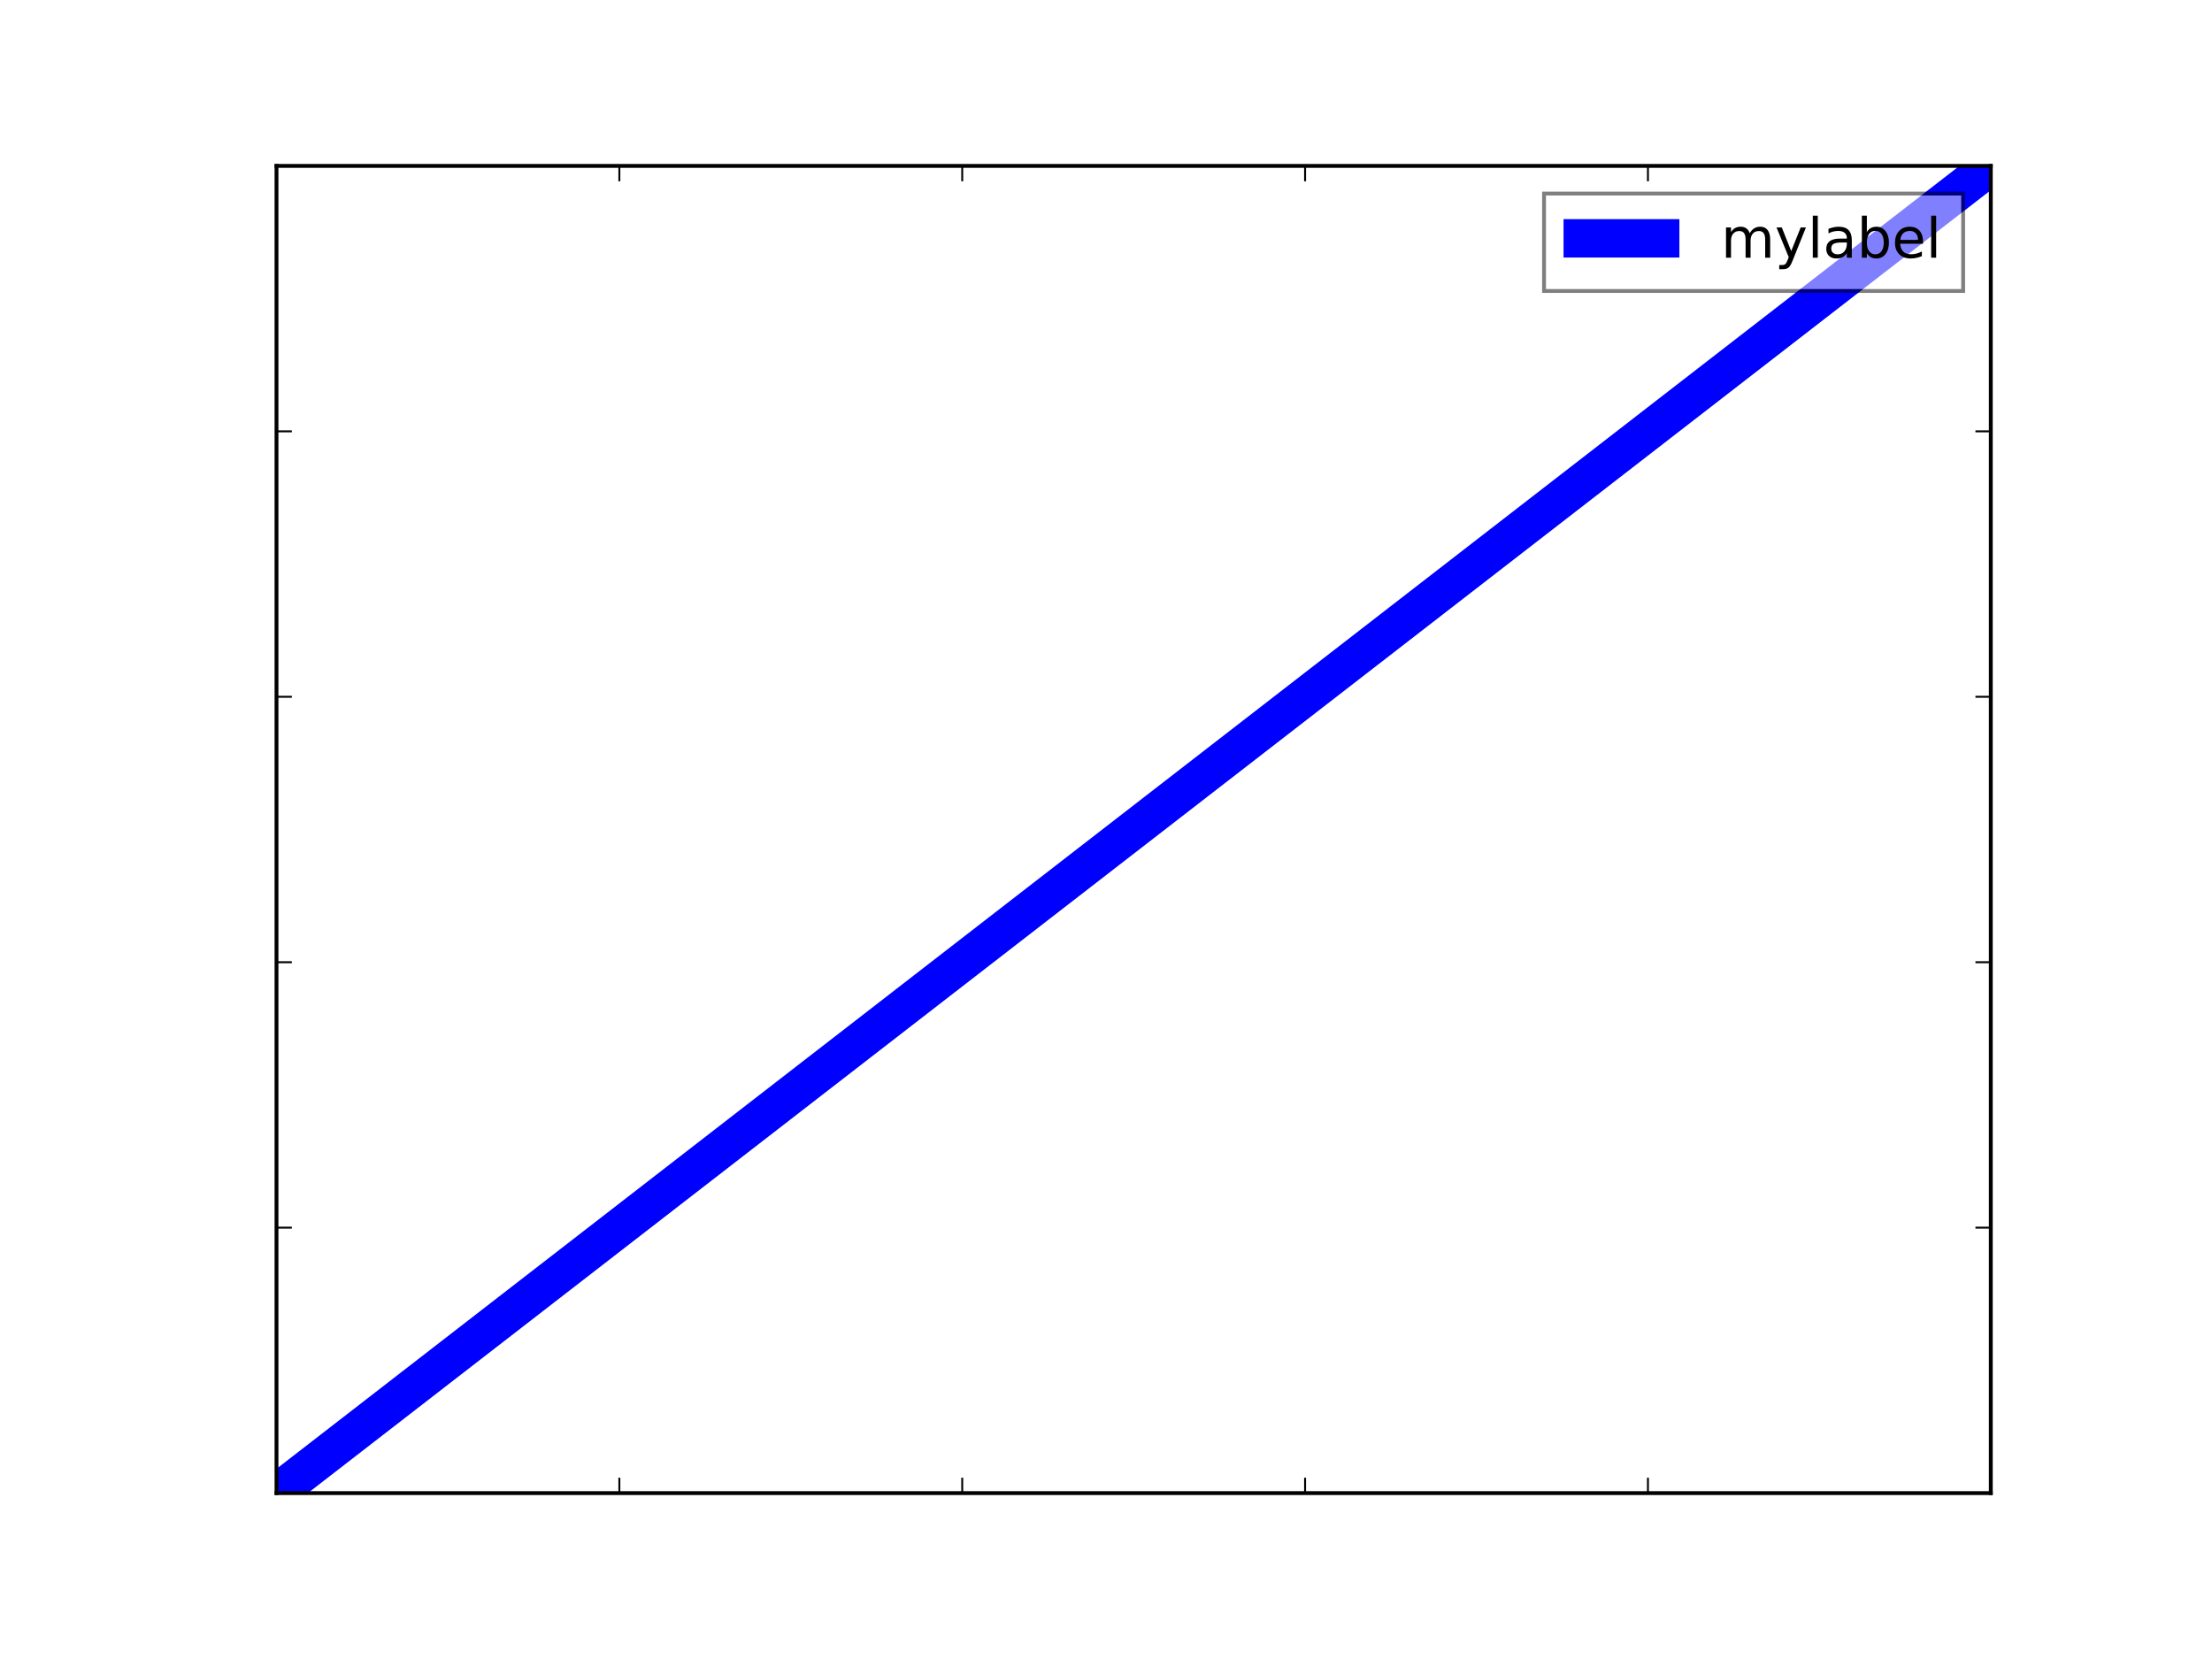
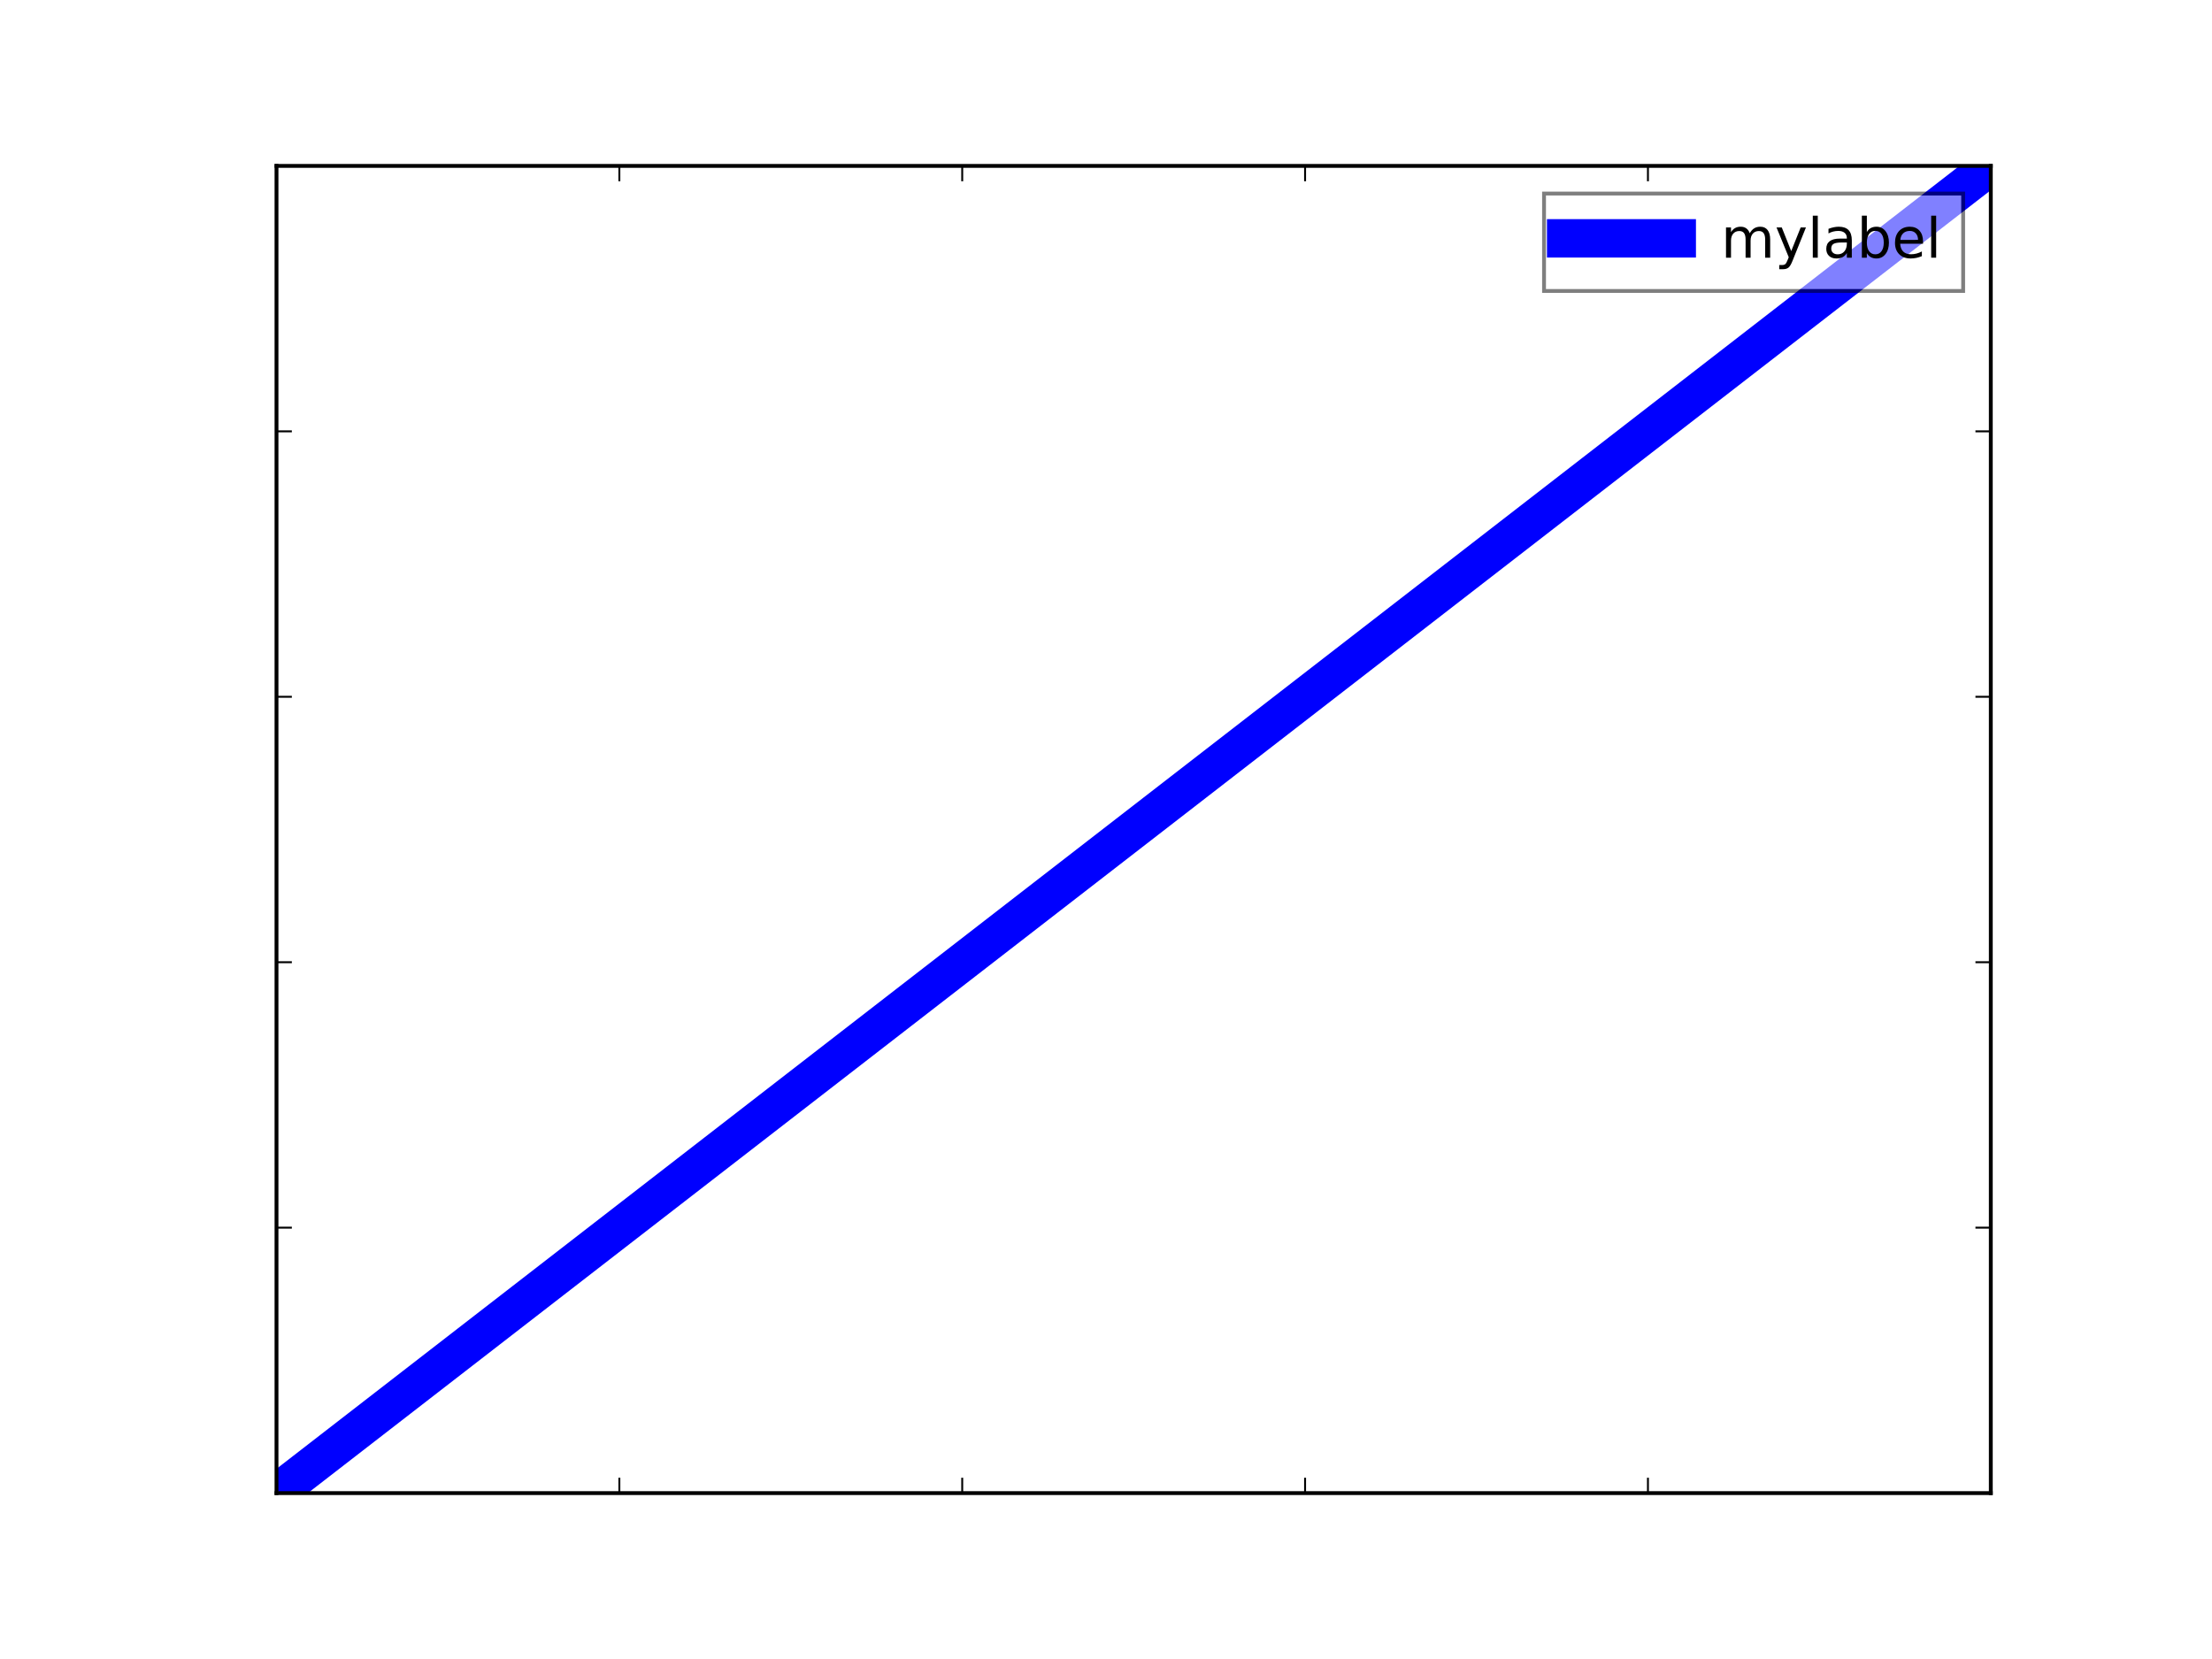
<svg xmlns="http://www.w3.org/2000/svg" xmlns:xlink="http://www.w3.org/1999/xlink" height="432pt" version="1.1" viewBox="0 0 576 432" width="576pt">
  <defs>
    <style type="text/css">
*{stroke-linecap:butt;stroke-linejoin:round;}
  </style>
  </defs>
  <g id="figure_1">
    <g id="patch_1">
      <path d="M 0 432  L 576 432  L 576 0  L 0 0  z " style="fill:#ffffff;" />
    </g>
    <g id="axes_1">
      <g id="patch_2">
        <path d="M 72 388.8  L 518.4 388.8  L 518.4 43.2  L 72 43.2  z " style="fill:#ffffff;" />
      </g>
      <g id="line2d_1">
-         <path clip-path="url(#p05d75bb5d6)" d="M 76.464 385.344  L 80.928 381.888  L 85.392 378.432  L 89.856 374.976  L 94.32 371.52  L 98.784 368.064  L 103.248 364.608  L 107.712 361.152  L 112.176 357.696  L 116.64 354.24  L 121.104 350.784  L 125.568 347.328  L 130.032 343.872  L 134.496 340.416  L 138.96 336.96  L 143.424 333.504  L 147.888 330.048  L 152.352 326.592  L 156.816 323.136  L 161.28 319.68  L 165.744 316.224  L 170.208 312.768  L 174.672 309.312  L 179.136 305.856  L 183.6 302.4  L 188.064 298.944  L 192.528 295.488  L 196.992 292.032  L 201.456 288.576  L 205.92 285.12  L 210.384 281.664  L 214.848 278.208  L 219.312 274.752  L 223.776 271.296  L 228.24 267.84  L 232.704 264.384  L 237.168 260.928  L 241.632 257.472  L 246.096 254.016  L 250.56 250.56  L 255.024 247.104  L 259.488 243.648  L 263.952 240.192  L 268.416 236.736  L 272.88 233.28  L 277.344 229.824  L 281.808 226.368  L 286.272 222.912  L 290.736 219.456  L 295.2 216  L 299.664 212.544  L 304.128 209.088  L 308.592 205.632  L 313.056 202.176  L 317.52 198.72  L 321.984 195.264  L 326.448 191.808  L 330.912 188.352  L 335.376 184.896  L 339.84 181.44  L 344.304 177.984  L 348.768 174.528  L 353.232 171.072  L 357.696 167.616  L 362.16 164.16  L 366.624 160.704  L 371.088 157.248  L 375.552 153.792  L 380.016 150.336  L 384.48 146.88  L 388.944 143.424  L 393.408 139.968  L 397.872 136.512  L 402.336 133.056  L 406.8 129.6  L 411.264 126.144  L 415.728 122.688  L 420.192 119.232  L 424.656 115.776  L 429.12 112.32  L 433.584 108.864  L 438.048 105.408  L 442.512 101.952  L 446.976 98.496  L 451.44 95.04  L 455.904 91.584  L 460.368 88.128  L 464.832 84.672  L 469.296 81.216  L 473.76 77.76  L 478.224 74.304  L 482.688 70.848  L 487.152 67.392  L 491.616 63.936  L 496.08 60.48  L 500.544 57.024  L 505.008 53.568  L 509.472 50.112  L 513.936 46.656  L 518.4 43.2  " style="fill:none;stroke:#0000ff;stroke-linecap:square;stroke-width:10;" />
+         <path clip-path="url(#paccc4c3e26)" d="M 76.464 385.344  L 80.928 381.888  L 85.392 378.432  L 89.856 374.976  L 94.32 371.52  L 98.784 368.064  L 103.248 364.608  L 107.712 361.152  L 112.176 357.696  L 116.64 354.24  L 121.104 350.784  L 125.568 347.328  L 130.032 343.872  L 134.496 340.416  L 138.96 336.96  L 143.424 333.504  L 147.888 330.048  L 152.352 326.592  L 156.816 323.136  L 161.28 319.68  L 165.744 316.224  L 170.208 312.768  L 174.672 309.312  L 179.136 305.856  L 183.6 302.4  L 188.064 298.944  L 192.528 295.488  L 196.992 292.032  L 201.456 288.576  L 205.92 285.12  L 210.384 281.664  L 214.848 278.208  L 219.312 274.752  L 223.776 271.296  L 228.24 267.84  L 232.704 264.384  L 237.168 260.928  L 241.632 257.472  L 246.096 254.016  L 250.56 250.56  L 255.024 247.104  L 259.488 243.648  L 263.952 240.192  L 268.416 236.736  L 272.88 233.28  L 277.344 229.824  L 281.808 226.368  L 286.272 222.912  L 290.736 219.456  L 295.2 216  L 299.664 212.544  L 304.128 209.088  L 308.592 205.632  L 313.056 202.176  L 317.52 198.72  L 321.984 195.264  L 326.448 191.808  L 330.912 188.352  L 335.376 184.896  L 339.84 181.44  L 344.304 177.984  L 348.768 174.528  L 353.232 171.072  L 357.696 167.616  L 362.16 164.16  L 366.624 160.704  L 371.088 157.248  L 375.552 153.792  L 380.016 150.336  L 384.48 146.88  L 388.944 143.424  L 393.408 139.968  L 397.872 136.512  L 402.336 133.056  L 406.8 129.6  L 411.264 126.144  L 415.728 122.688  L 420.192 119.232  L 424.656 115.776  L 429.12 112.32  L 433.584 108.864  L 438.048 105.408  L 442.512 101.952  L 446.976 98.496  L 451.44 95.04  L 455.904 91.584  L 460.368 88.128  L 464.832 84.672  L 469.296 81.216  L 473.76 77.76  L 478.224 74.304  L 482.688 70.848  L 487.152 67.392  L 491.616 63.936  L 496.08 60.48  L 500.544 57.024  L 505.008 53.568  L 509.472 50.112  L 513.936 46.656  L 518.4 43.2  " style="fill:none;stroke:#0000ff;stroke-linecap:square;stroke-width:10;" />
      </g>
      <g id="patch_3">
        <path d="M 72 388.8  L 72 43.2  " style="fill:none;stroke:#000000;stroke-linecap:square;stroke-linejoin:miter;" />
      </g>
      <g id="patch_4">
        <path d="M 518.4 388.8  L 518.4 43.2  " style="fill:none;stroke:#000000;stroke-linecap:square;stroke-linejoin:miter;" />
      </g>
      <g id="patch_5">
        <path d="M 72 388.8  L 518.4 388.8  " style="fill:none;stroke:#000000;stroke-linecap:square;stroke-linejoin:miter;" />
      </g>
      <g id="patch_6">
        <path d="M 72 43.2  L 518.4 43.2  " style="fill:none;stroke:#000000;stroke-linecap:square;stroke-linejoin:miter;" />
      </g>
      <g id="matplotlib.axis_1">
        <g id="xtick_1">
          <g id="line2d_2">
            <defs>
-               <path d="M 0 0  L 0 -4  " id="m5c08683b77" style="stroke:#000000;stroke-width:0.5;" />
-             </defs>
-             <g>
-               <use style="stroke:#000000;stroke-width:0.5;" x="72.0" xlink:href="#m5c08683b77" y="388.8" />
+               <path d="M 0 0  L 0 -4  " id="ma57ebadb64" style="stroke:#000000;stroke-width:0.5;" />
+             </defs>
+             <g>
+               <use style="stroke:#000000;stroke-width:0.5;" x="72" xlink:href="#ma57ebadb64" y="388.8" />
            </g>
          </g>
          <g id="line2d_3">
            <defs>
-               <path d="M 0 0  L 0 4  " id="meec1332af1" style="stroke:#000000;stroke-width:0.5;" />
-             </defs>
-             <g>
-               <use style="stroke:#000000;stroke-width:0.5;" x="72.0" xlink:href="#meec1332af1" y="43.2" />
+               <path d="M 0 0  L 0 4  " id="m35b56f75e5" style="stroke:#000000;stroke-width:0.5;" />
+             </defs>
+             <g>
+               <use style="stroke:#000000;stroke-width:0.5;" x="72" xlink:href="#m35b56f75e5" y="43.2" />
            </g>
          </g>
        </g>
        <g id="xtick_2">
          <g id="line2d_4">
            <g>
-               <use style="stroke:#000000;stroke-width:0.5;" x="161.28" xlink:href="#m5c08683b77" y="388.8" />
+               <use style="stroke:#000000;stroke-width:0.5;" x="161.28" xlink:href="#ma57ebadb64" y="388.8" />
            </g>
          </g>
          <g id="line2d_5">
            <g>
-               <use style="stroke:#000000;stroke-width:0.5;" x="161.28" xlink:href="#meec1332af1" y="43.2" />
+               <use style="stroke:#000000;stroke-width:0.5;" x="161.28" xlink:href="#m35b56f75e5" y="43.2" />
            </g>
          </g>
        </g>
        <g id="xtick_3">
          <g id="line2d_6">
            <g>
-               <use style="stroke:#000000;stroke-width:0.5;" x="250.56" xlink:href="#m5c08683b77" y="388.8" />
+               <use style="stroke:#000000;stroke-width:0.5;" x="250.56" xlink:href="#ma57ebadb64" y="388.8" />
            </g>
          </g>
          <g id="line2d_7">
            <g>
-               <use style="stroke:#000000;stroke-width:0.5;" x="250.56" xlink:href="#meec1332af1" y="43.2" />
+               <use style="stroke:#000000;stroke-width:0.5;" x="250.56" xlink:href="#m35b56f75e5" y="43.2" />
            </g>
          </g>
        </g>
        <g id="xtick_4">
          <g id="line2d_8">
            <g>
-               <use style="stroke:#000000;stroke-width:0.5;" x="339.84" xlink:href="#m5c08683b77" y="388.8" />
+               <use style="stroke:#000000;stroke-width:0.5;" x="339.84" xlink:href="#ma57ebadb64" y="388.8" />
            </g>
          </g>
          <g id="line2d_9">
            <g>
-               <use style="stroke:#000000;stroke-width:0.5;" x="339.84" xlink:href="#meec1332af1" y="43.2" />
+               <use style="stroke:#000000;stroke-width:0.5;" x="339.84" xlink:href="#m35b56f75e5" y="43.2" />
            </g>
          </g>
        </g>
        <g id="xtick_5">
          <g id="line2d_10">
            <g>
-               <use style="stroke:#000000;stroke-width:0.5;" x="429.12" xlink:href="#m5c08683b77" y="388.8" />
+               <use style="stroke:#000000;stroke-width:0.5;" x="429.12" xlink:href="#ma57ebadb64" y="388.8" />
            </g>
          </g>
          <g id="line2d_11">
            <g>
-               <use style="stroke:#000000;stroke-width:0.5;" x="429.12" xlink:href="#meec1332af1" y="43.2" />
+               <use style="stroke:#000000;stroke-width:0.5;" x="429.12" xlink:href="#m35b56f75e5" y="43.2" />
            </g>
          </g>
        </g>
        <g id="xtick_6">
          <g id="line2d_12">
            <g>
-               <use style="stroke:#000000;stroke-width:0.5;" x="518.4" xlink:href="#m5c08683b77" y="388.8" />
+               <use style="stroke:#000000;stroke-width:0.5;" x="518.4" xlink:href="#ma57ebadb64" y="388.8" />
            </g>
          </g>
          <g id="line2d_13">
            <g>
-               <use style="stroke:#000000;stroke-width:0.5;" x="518.4" xlink:href="#meec1332af1" y="43.2" />
+               <use style="stroke:#000000;stroke-width:0.5;" x="518.4" xlink:href="#m35b56f75e5" y="43.2" />
            </g>
          </g>
        </g>
      </g>
      <g id="matplotlib.axis_2">
        <g id="ytick_1">
          <g id="line2d_14">
            <defs>
-               <path d="M 0 0  L 4 0  " id="m9e4a715381" style="stroke:#000000;stroke-width:0.5;" />
-             </defs>
-             <g>
-               <use style="stroke:#000000;stroke-width:0.5;" x="72.0" xlink:href="#m9e4a715381" y="388.8" />
+               <path d="M 0 0  L 4 0  " id="m174bb4b063" style="stroke:#000000;stroke-width:0.5;" />
+             </defs>
+             <g>
+               <use style="stroke:#000000;stroke-width:0.5;" x="72" xlink:href="#m174bb4b063" y="388.8" />
            </g>
          </g>
          <g id="line2d_15">
            <defs>
-               <path d="M 0 0  L -4 0  " id="mc663a1c34f" style="stroke:#000000;stroke-width:0.5;" />
-             </defs>
-             <g>
-               <use style="stroke:#000000;stroke-width:0.5;" x="518.4" xlink:href="#mc663a1c34f" y="388.8" />
+               <path d="M 0 0  L -4 0  " id="m5273473350" style="stroke:#000000;stroke-width:0.5;" />
+             </defs>
+             <g>
+               <use style="stroke:#000000;stroke-width:0.5;" x="518.4" xlink:href="#m5273473350" y="388.8" />
            </g>
          </g>
        </g>
        <g id="ytick_2">
          <g id="line2d_16">
            <g>
-               <use style="stroke:#000000;stroke-width:0.5;" x="72.0" xlink:href="#m9e4a715381" y="319.68" />
+               <use style="stroke:#000000;stroke-width:0.5;" x="72" xlink:href="#m174bb4b063" y="319.68" />
            </g>
          </g>
          <g id="line2d_17">
            <g>
-               <use style="stroke:#000000;stroke-width:0.5;" x="518.4" xlink:href="#mc663a1c34f" y="319.68" />
+               <use style="stroke:#000000;stroke-width:0.5;" x="518.4" xlink:href="#m5273473350" y="319.68" />
            </g>
          </g>
        </g>
        <g id="ytick_3">
          <g id="line2d_18">
            <g>
-               <use style="stroke:#000000;stroke-width:0.5;" x="72.0" xlink:href="#m9e4a715381" y="250.56" />
+               <use style="stroke:#000000;stroke-width:0.5;" x="72" xlink:href="#m174bb4b063" y="250.56" />
            </g>
          </g>
          <g id="line2d_19">
            <g>
-               <use style="stroke:#000000;stroke-width:0.5;" x="518.4" xlink:href="#mc663a1c34f" y="250.56" />
+               <use style="stroke:#000000;stroke-width:0.5;" x="518.4" xlink:href="#m5273473350" y="250.56" />
            </g>
          </g>
        </g>
        <g id="ytick_4">
          <g id="line2d_20">
            <g>
-               <use style="stroke:#000000;stroke-width:0.5;" x="72.0" xlink:href="#m9e4a715381" y="181.44" />
+               <use style="stroke:#000000;stroke-width:0.5;" x="72" xlink:href="#m174bb4b063" y="181.44" />
            </g>
          </g>
          <g id="line2d_21">
            <g>
-               <use style="stroke:#000000;stroke-width:0.5;" x="518.4" xlink:href="#mc663a1c34f" y="181.44" />
+               <use style="stroke:#000000;stroke-width:0.5;" x="518.4" xlink:href="#m5273473350" y="181.44" />
            </g>
          </g>
        </g>
        <g id="ytick_5">
          <g id="line2d_22">
            <g>
-               <use style="stroke:#000000;stroke-width:0.5;" x="72.0" xlink:href="#m9e4a715381" y="112.32" />
+               <use style="stroke:#000000;stroke-width:0.5;" x="72" xlink:href="#m174bb4b063" y="112.32" />
            </g>
          </g>
          <g id="line2d_23">
            <g>
-               <use style="stroke:#000000;stroke-width:0.5;" x="518.4" xlink:href="#mc663a1c34f" y="112.32" />
+               <use style="stroke:#000000;stroke-width:0.5;" x="518.4" xlink:href="#m5273473350" y="112.32" />
            </g>
          </g>
        </g>
        <g id="ytick_6">
          <g id="line2d_24">
            <g>
-               <use style="stroke:#000000;stroke-width:0.5;" x="72.0" xlink:href="#m9e4a715381" y="43.2" />
+               <use style="stroke:#000000;stroke-width:0.5;" x="72" xlink:href="#m174bb4b063" y="43.2" />
            </g>
          </g>
          <g id="line2d_25">
            <g>
-               <use style="stroke:#000000;stroke-width:0.5;" x="518.4" xlink:href="#mc663a1c34f" y="43.2" />
+               <use style="stroke:#000000;stroke-width:0.5;" x="518.4" xlink:href="#m5273473350" y="43.2" />
            </g>
          </g>
        </g>
      </g>
      <g id="legend_1">
        <g id="patch_7">
          <path d="M 402.063 75.768  L 511.2 75.768  L 511.2 50.4  L 402.063 50.4  z " style="fill:#ffffff;opacity:0.5;stroke:#000000;stroke-linejoin:miter;" />
        </g>
        <g id="line2d_26">
-           <path d="M 412.143 62.062  L 432.303 62.062  " style="fill:none;stroke:#0000ff;stroke-linecap:square;stroke-width:10;" />
+           <path d="M 407.823 62.062  L 436.623 62.062  " style="fill:none;stroke:#0000ff;stroke-linecap:square;stroke-width:10;" />
        </g>
        <g id="line2d_27" />
        <g id="text_1">
          <defs>
            <path d="M 52 44.188  Q 55.375 50.25 60.062 53.125  Q 64.75 56 71.094 56  Q 79.641 56 84.281 50.016  Q 88.922 44.047 88.922 33.016  L 88.922 0  L 79.891 0  L 79.891 32.719  Q 79.891 40.578 77.094 44.375  Q 74.312 48.188 68.609 48.188  Q 61.625 48.188 57.562 43.547  Q 53.516 38.922 53.516 30.906  L 53.516 0  L 44.484 0  L 44.484 32.719  Q 44.484 40.625 41.703 44.406  Q 38.922 48.188 33.109 48.188  Q 26.219 48.188 22.156 43.531  Q 18.109 38.875 18.109 30.906  L 18.109 0  L 9.078 0  L 9.078 54.688  L 18.109 54.688  L 18.109 46.188  Q 21.188 51.219 25.484 53.609  Q 29.781 56 35.688 56  Q 41.656 56 45.828 52.969  Q 50 49.953 52 44.188  " id="DejaVuSans-6d" />
            <path d="M 32.172 -5.078  Q 28.375 -14.844 24.75 -17.812  Q 21.141 -20.797 15.094 -20.797  L 7.906 -20.797  L 7.906 -13.281  L 13.188 -13.281  Q 16.891 -13.281 18.938 -11.516  Q 21 -9.766 23.484 -3.219  L 25.094 0.875  L 2.984 54.688  L 12.5 54.688  L 29.594 11.922  L 46.688 54.688  L 56.203 54.688  z " id="DejaVuSans-79" />
            <path d="M 9.422 75.984  L 18.406 75.984  L 18.406 0  L 9.422 0  z " id="DejaVuSans-6c" />
            <path d="M 34.281 27.484  Q 23.391 27.484 19.188 25  Q 14.984 22.516 14.984 16.5  Q 14.984 11.719 18.141 8.906  Q 21.297 6.109 26.703 6.109  Q 34.188 6.109 38.703 11.406  Q 43.219 16.703 43.219 25.484  L 43.219 27.484  z M 52.203 31.203  L 52.203 0  L 43.219 0  L 43.219 8.297  Q 40.141 3.328 35.547 0.953  Q 30.953 -1.422 24.312 -1.422  Q 15.922 -1.422 10.953 3.297  Q 6 8.016 6 15.922  Q 6 25.141 12.172 29.828  Q 18.359 34.516 30.609 34.516  L 43.219 34.516  L 43.219 35.406  Q 43.219 41.609 39.141 45  Q 35.062 48.391 27.688 48.391  Q 23 48.391 18.547 47.266  Q 14.109 46.141 10.016 43.891  L 10.016 52.203  Q 14.938 54.109 19.578 55.047  Q 24.219 56 28.609 56  Q 40.484 56 46.344 49.844  Q 52.203 43.703 52.203 31.203  " id="DejaVuSans-61" />
            <path d="M 48.688 27.297  Q 48.688 37.203 44.609 42.844  Q 40.531 48.484 33.406 48.484  Q 26.266 48.484 22.188 42.844  Q 18.109 37.203 18.109 27.297  Q 18.109 17.391 22.188 11.75  Q 26.266 6.109 33.406 6.109  Q 40.531 6.109 44.609 11.75  Q 48.688 17.391 48.688 27.297  M 18.109 46.391  Q 20.953 51.266 25.266 53.625  Q 29.594 56 35.594 56  Q 45.562 56 51.781 48.094  Q 58.016 40.188 58.016 27.297  Q 58.016 14.406 51.781 6.484  Q 45.562 -1.422 35.594 -1.422  Q 29.594 -1.422 25.266 0.953  Q 20.953 3.328 18.109 8.203  L 18.109 0  L 9.078 0  L 9.078 75.984  L 18.109 75.984  z " id="DejaVuSans-62" />
            <path d="M 56.203 29.594  L 56.203 25.203  L 14.891 25.203  Q 15.484 15.922 20.484 11.062  Q 25.484 6.203 34.422 6.203  Q 39.594 6.203 44.453 7.469  Q 49.312 8.734 54.109 11.281  L 54.109 2.781  Q 49.266 0.734 44.188 -0.344  Q 39.109 -1.422 33.891 -1.422  Q 20.797 -1.422 13.156 6.188  Q 5.516 13.812 5.516 26.812  Q 5.516 40.234 12.766 48.109  Q 20.016 56 32.328 56  Q 43.359 56 49.781 48.891  Q 56.203 41.797 56.203 29.594  M 47.219 32.234  Q 47.125 39.594 43.094 43.984  Q 39.062 48.391 32.422 48.391  Q 24.906 48.391 20.391 44.141  Q 15.875 39.891 15.188 32.172  z " id="DejaVuSans-65" />
          </defs>
          <g transform="translate(448.1431 67.10175)scale(0.144 -0.144)">
            <use xlink:href="#DejaVuSans-6d" />
            <use x="97.412" xlink:href="#DejaVuSans-79" />
            <use x="156.592" xlink:href="#DejaVuSans-6c" />
            <use x="184.375" xlink:href="#DejaVuSans-61" />
            <use x="245.654" xlink:href="#DejaVuSans-62" />
            <use x="309.131" xlink:href="#DejaVuSans-65" />
            <use x="370.654" xlink:href="#DejaVuSans-6c" />
          </g>
        </g>
      </g>
    </g>
  </g>
  <defs>
-     <clipPath id="p05d75bb5d6">
-       <rect height="345.6" width="446.4" x="72.0" y="43.2" />
+     <clipPath id="paccc4c3e26">
+       <rect height="345.6" width="446.4" x="72" y="43.2" />
    </clipPath>
  </defs>
</svg>
